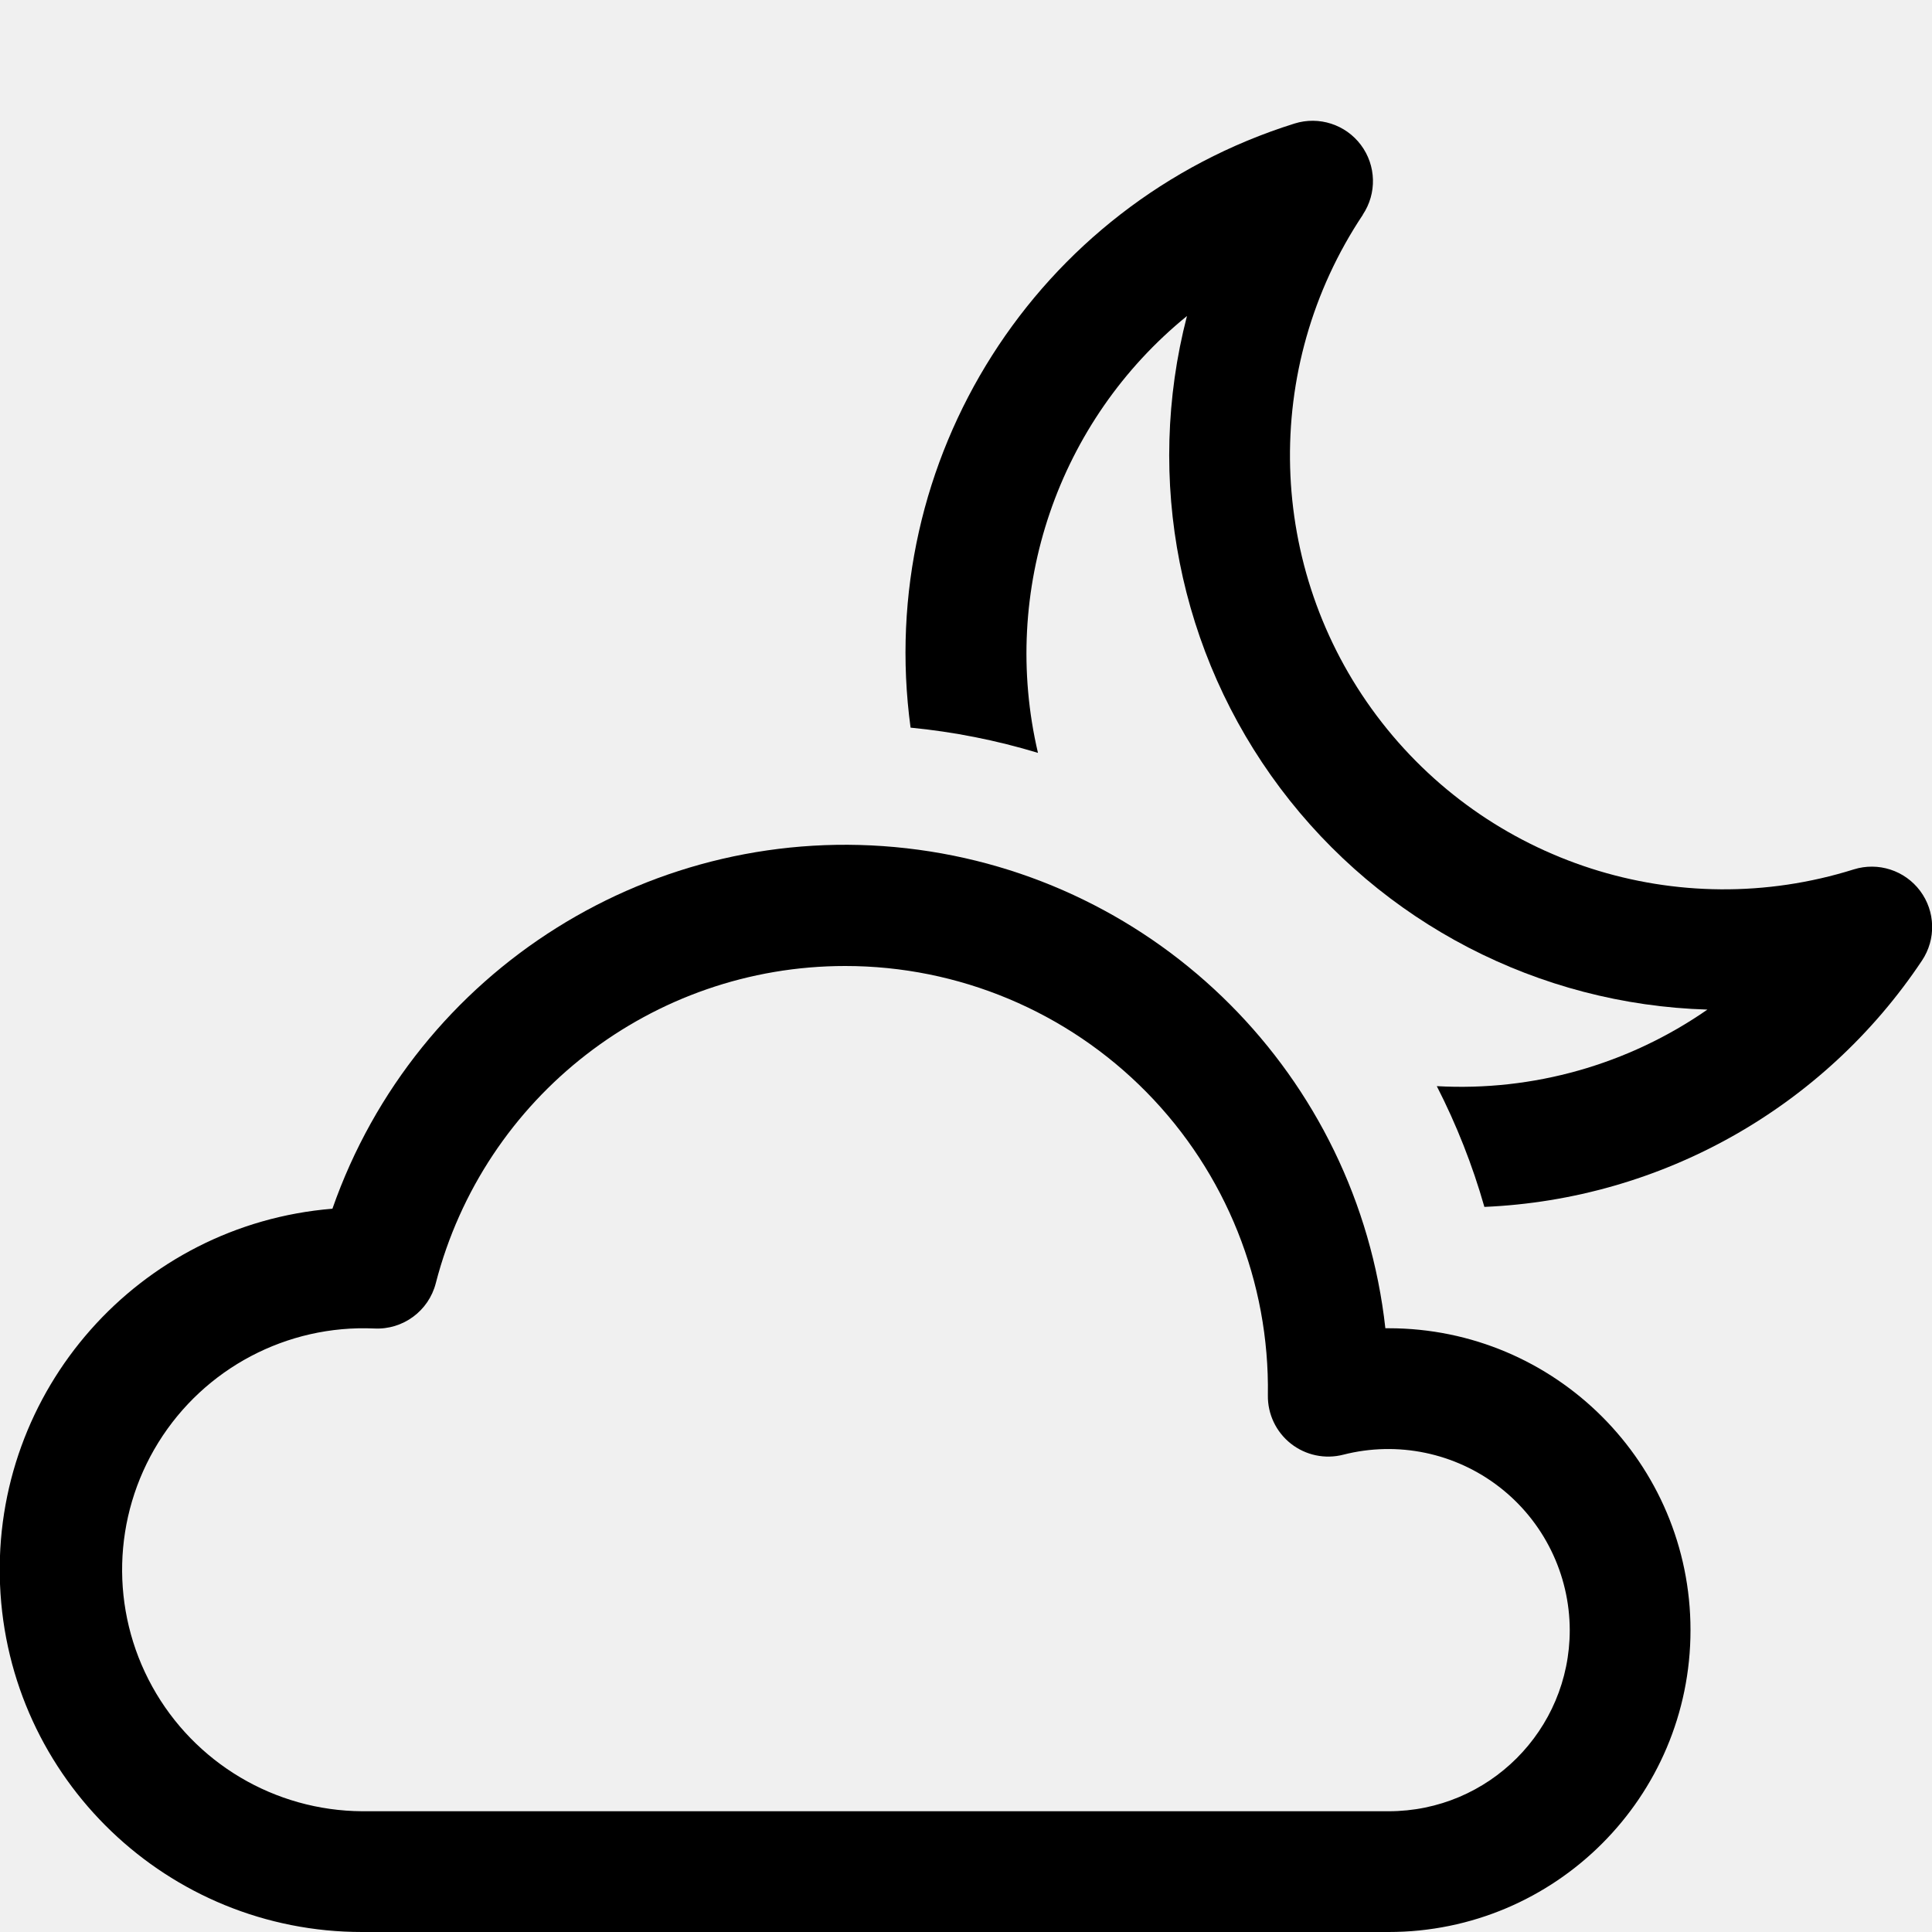
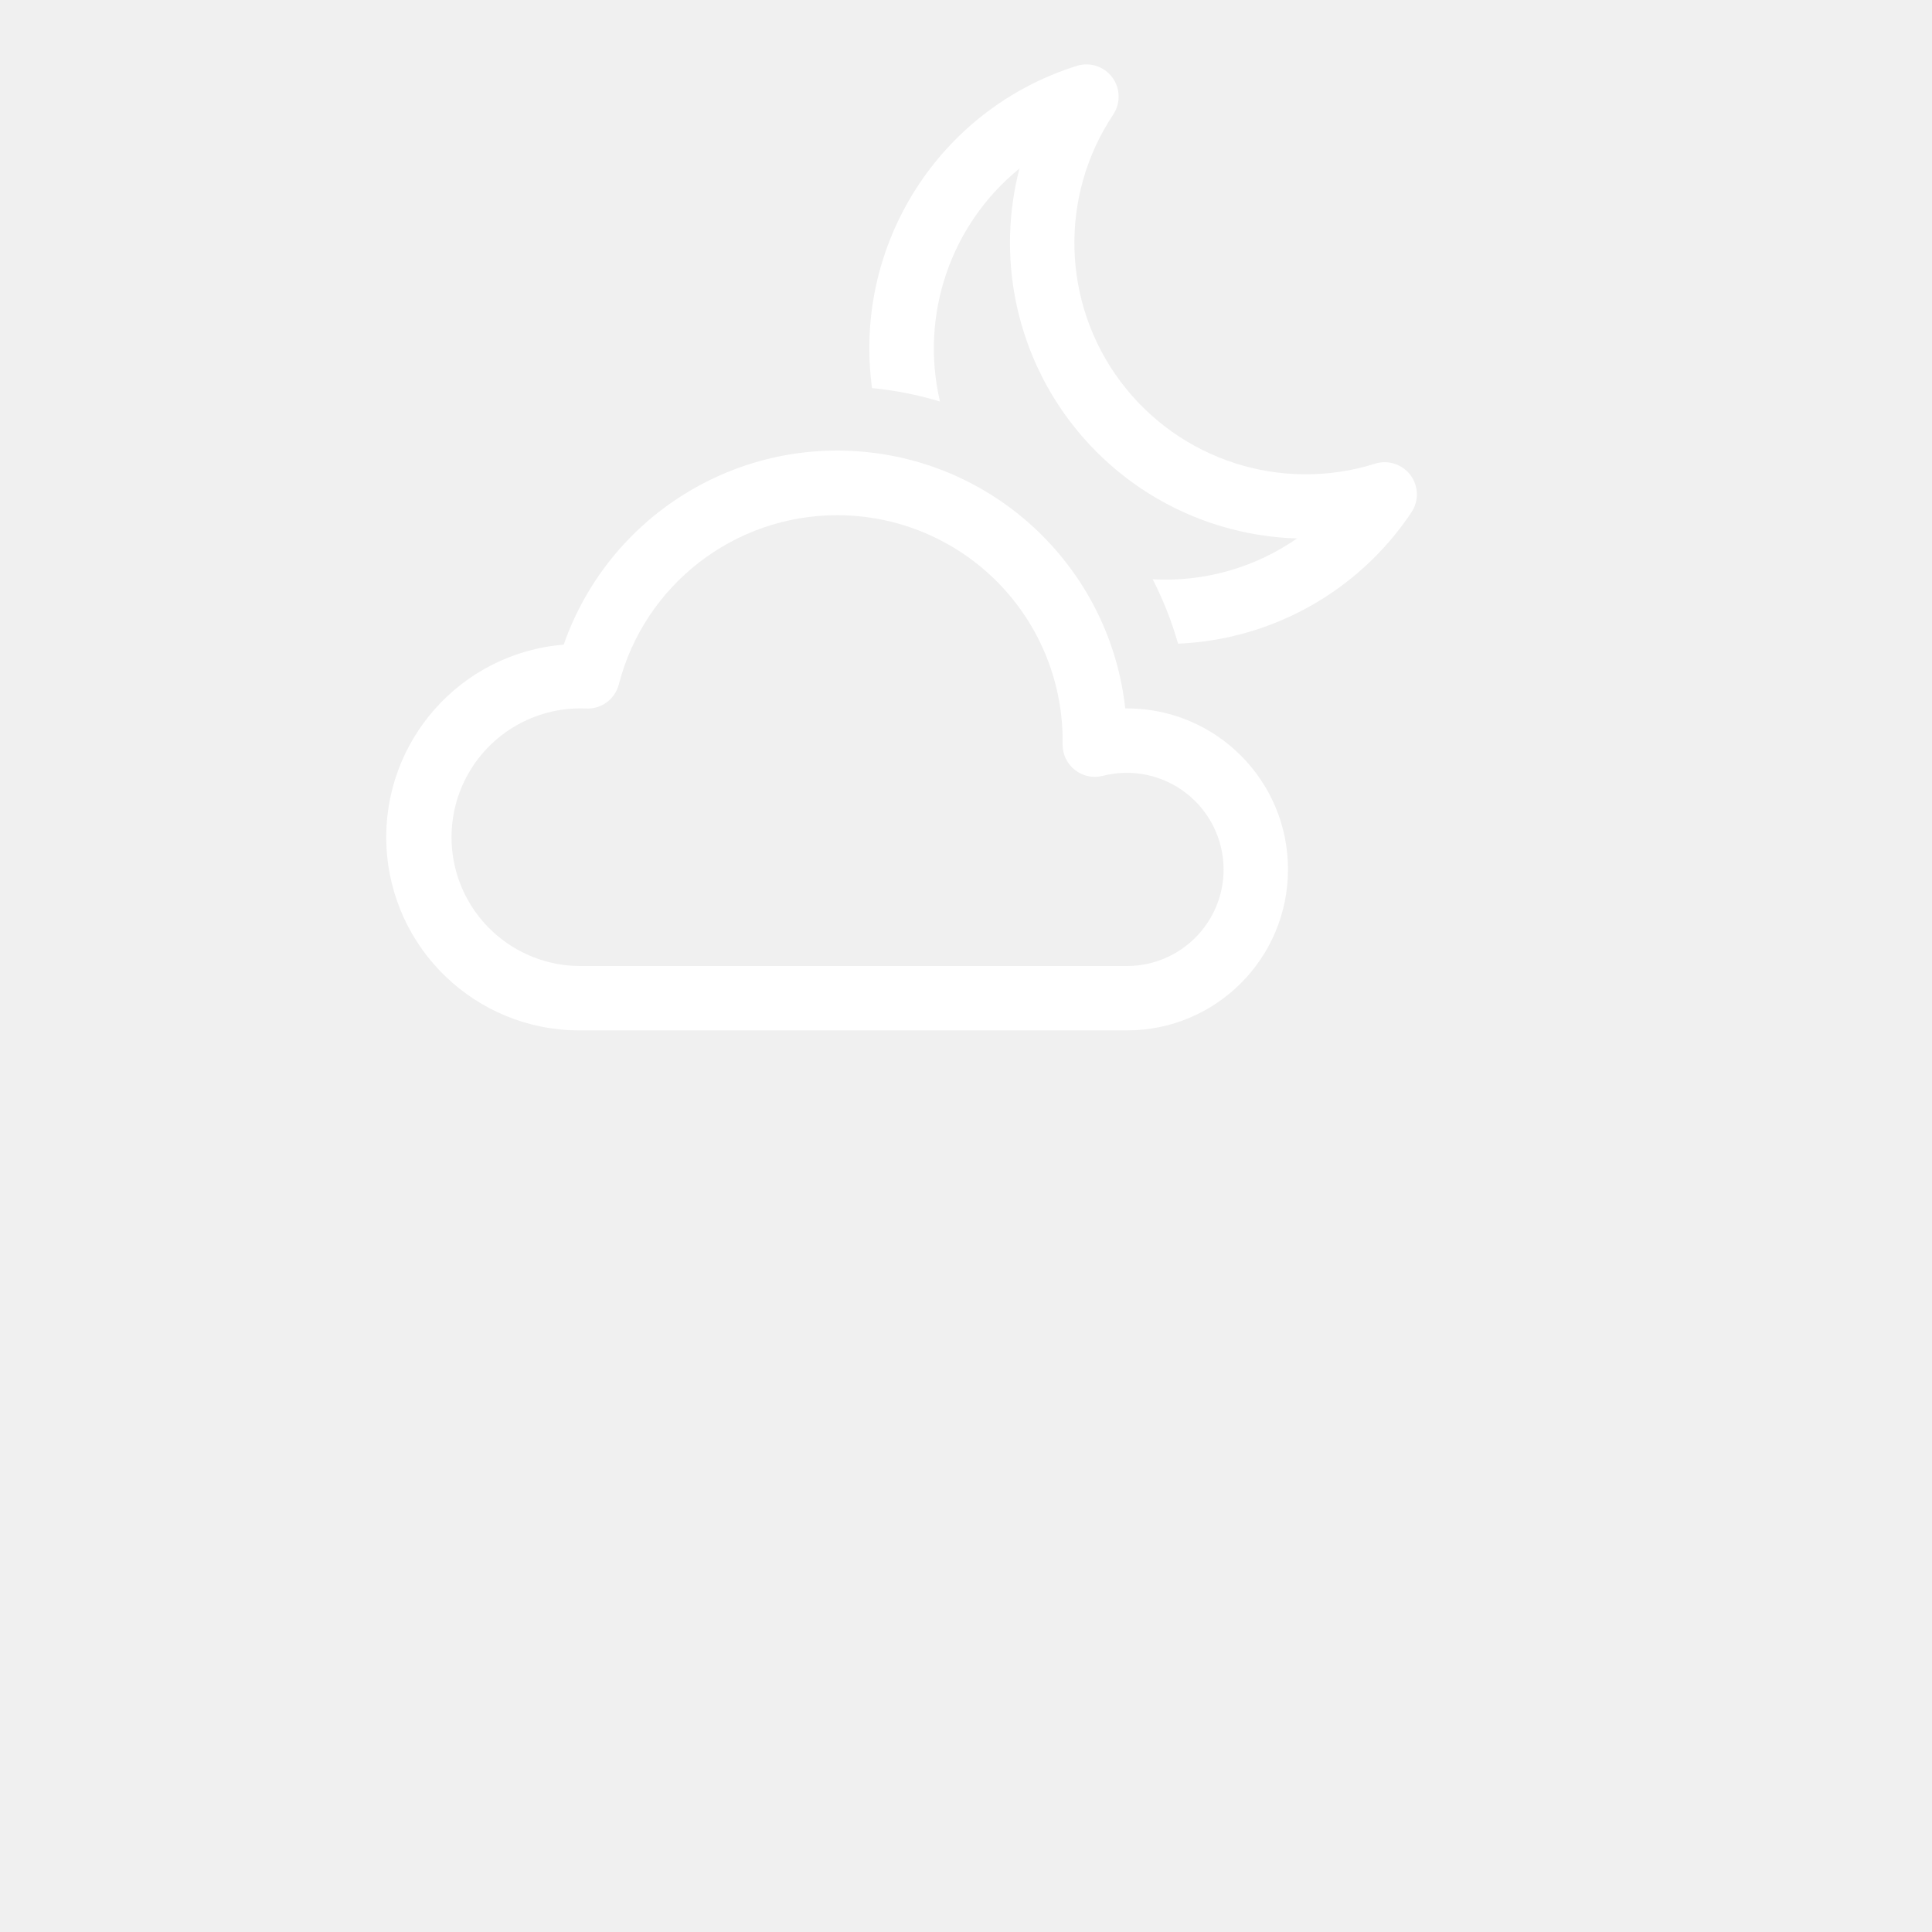
- <svg xmlns="http://www.w3.org/2000/svg" width="300" height="300" fill="currentColor" class="bi bi-cloud-moon" viewBox="0 0 16 16">
+ <svg xmlns="http://www.w3.org/2000/svg" width="200" height="200" fill="#ffffff" class="bi bi-cloud-moon" style="padding-top:10px; background-color: royalblue;" viewBox="0 0 18 30">
  <path d="M7 8a3.5 3.5 0 0 1 3.5 3.555.5.5 0 0 0 .625.492A1.503 1.503 0 0 1 13 13.5a1.5 1.5 0 0 1-1.5 1.5H3a2 2 0 1 1 .1-3.998.5.5 0 0 0 .509-.375A3.502 3.502 0 0 1 7 8zm4.473 3a4.5 4.5 0 0 0-8.72-.99A3 3 0 0 0 3 16h8.5a2.5 2.5 0 0 0 0-5h-.027z" />
  <path d="M11.286 1.778a.5.5 0 0 0-.565-.755 4.595 4.595 0 0 0-3.18 5.003 5.46 5.46 0 0 1 1.055.209A3.603 3.603 0 0 1 9.83 2.617a4.593 4.593 0 0 0 4.31 5.744 3.576 3.576 0 0 1-2.241.634c.162.317.295.652.394 1a4.59 4.59 0 0 0 3.624-2.04.5.5 0 0 0-.565-.755 3.593 3.593 0 0 1-4.065-5.422z" />
</svg>
